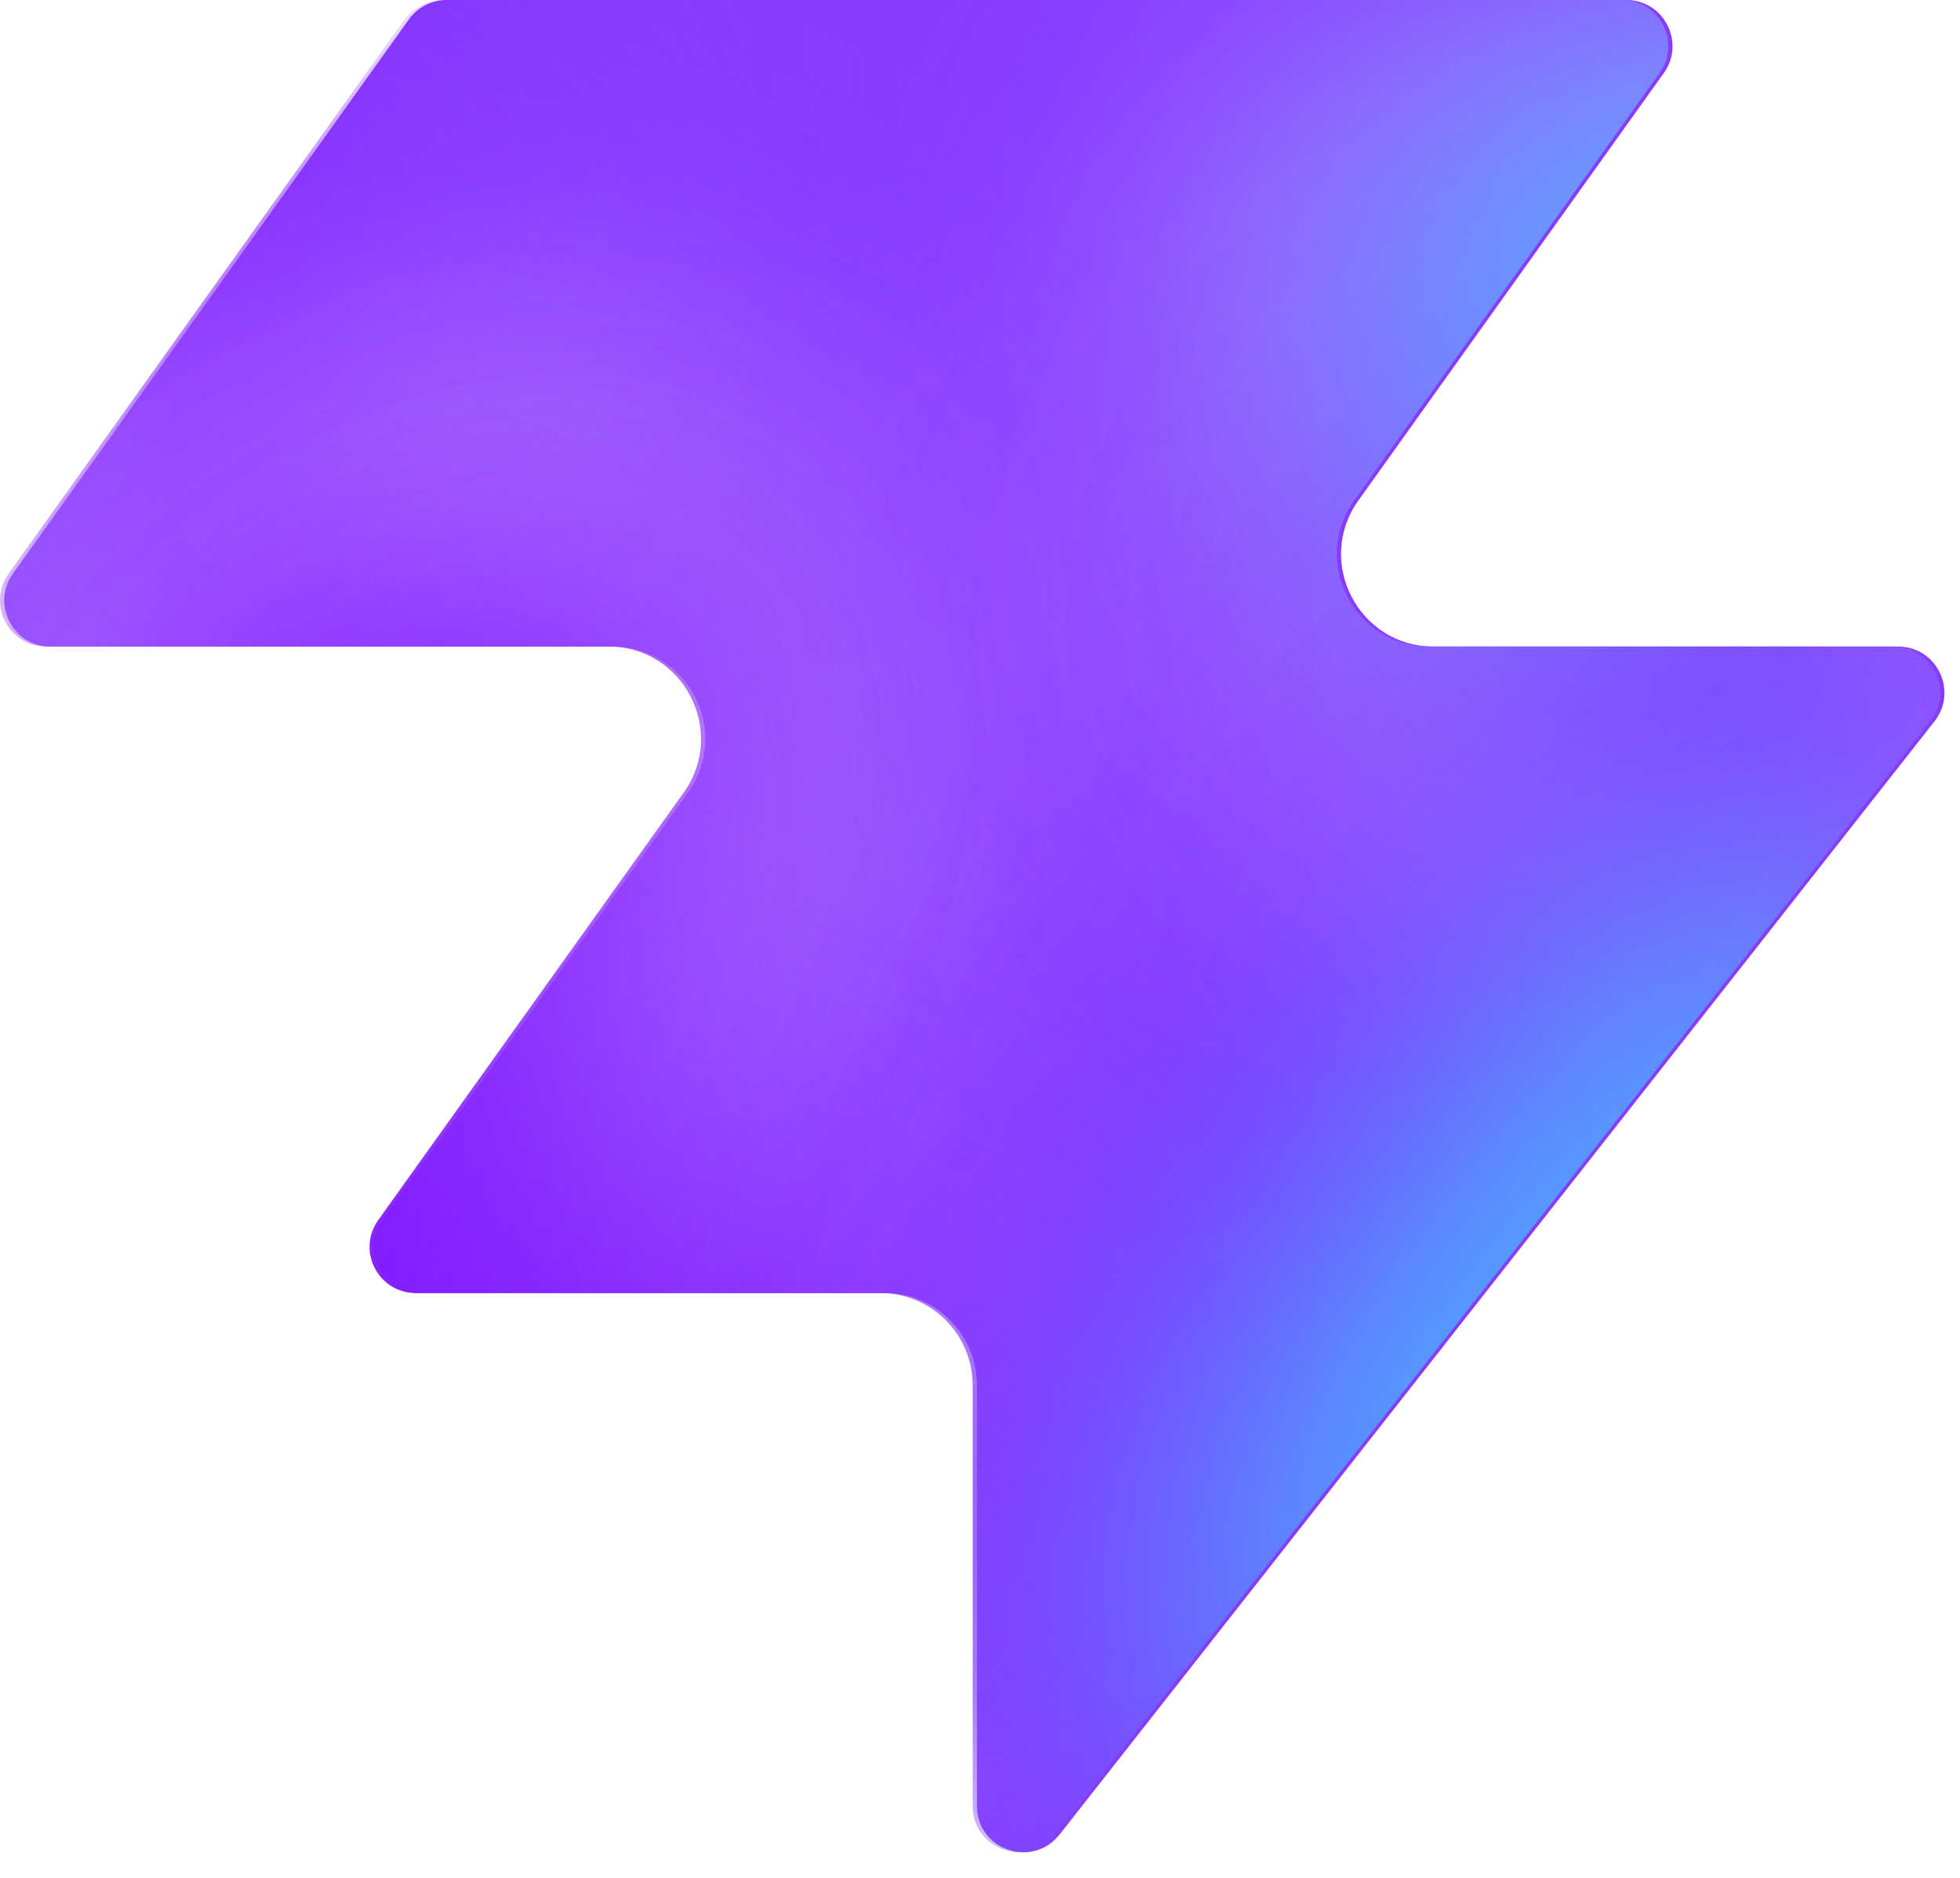
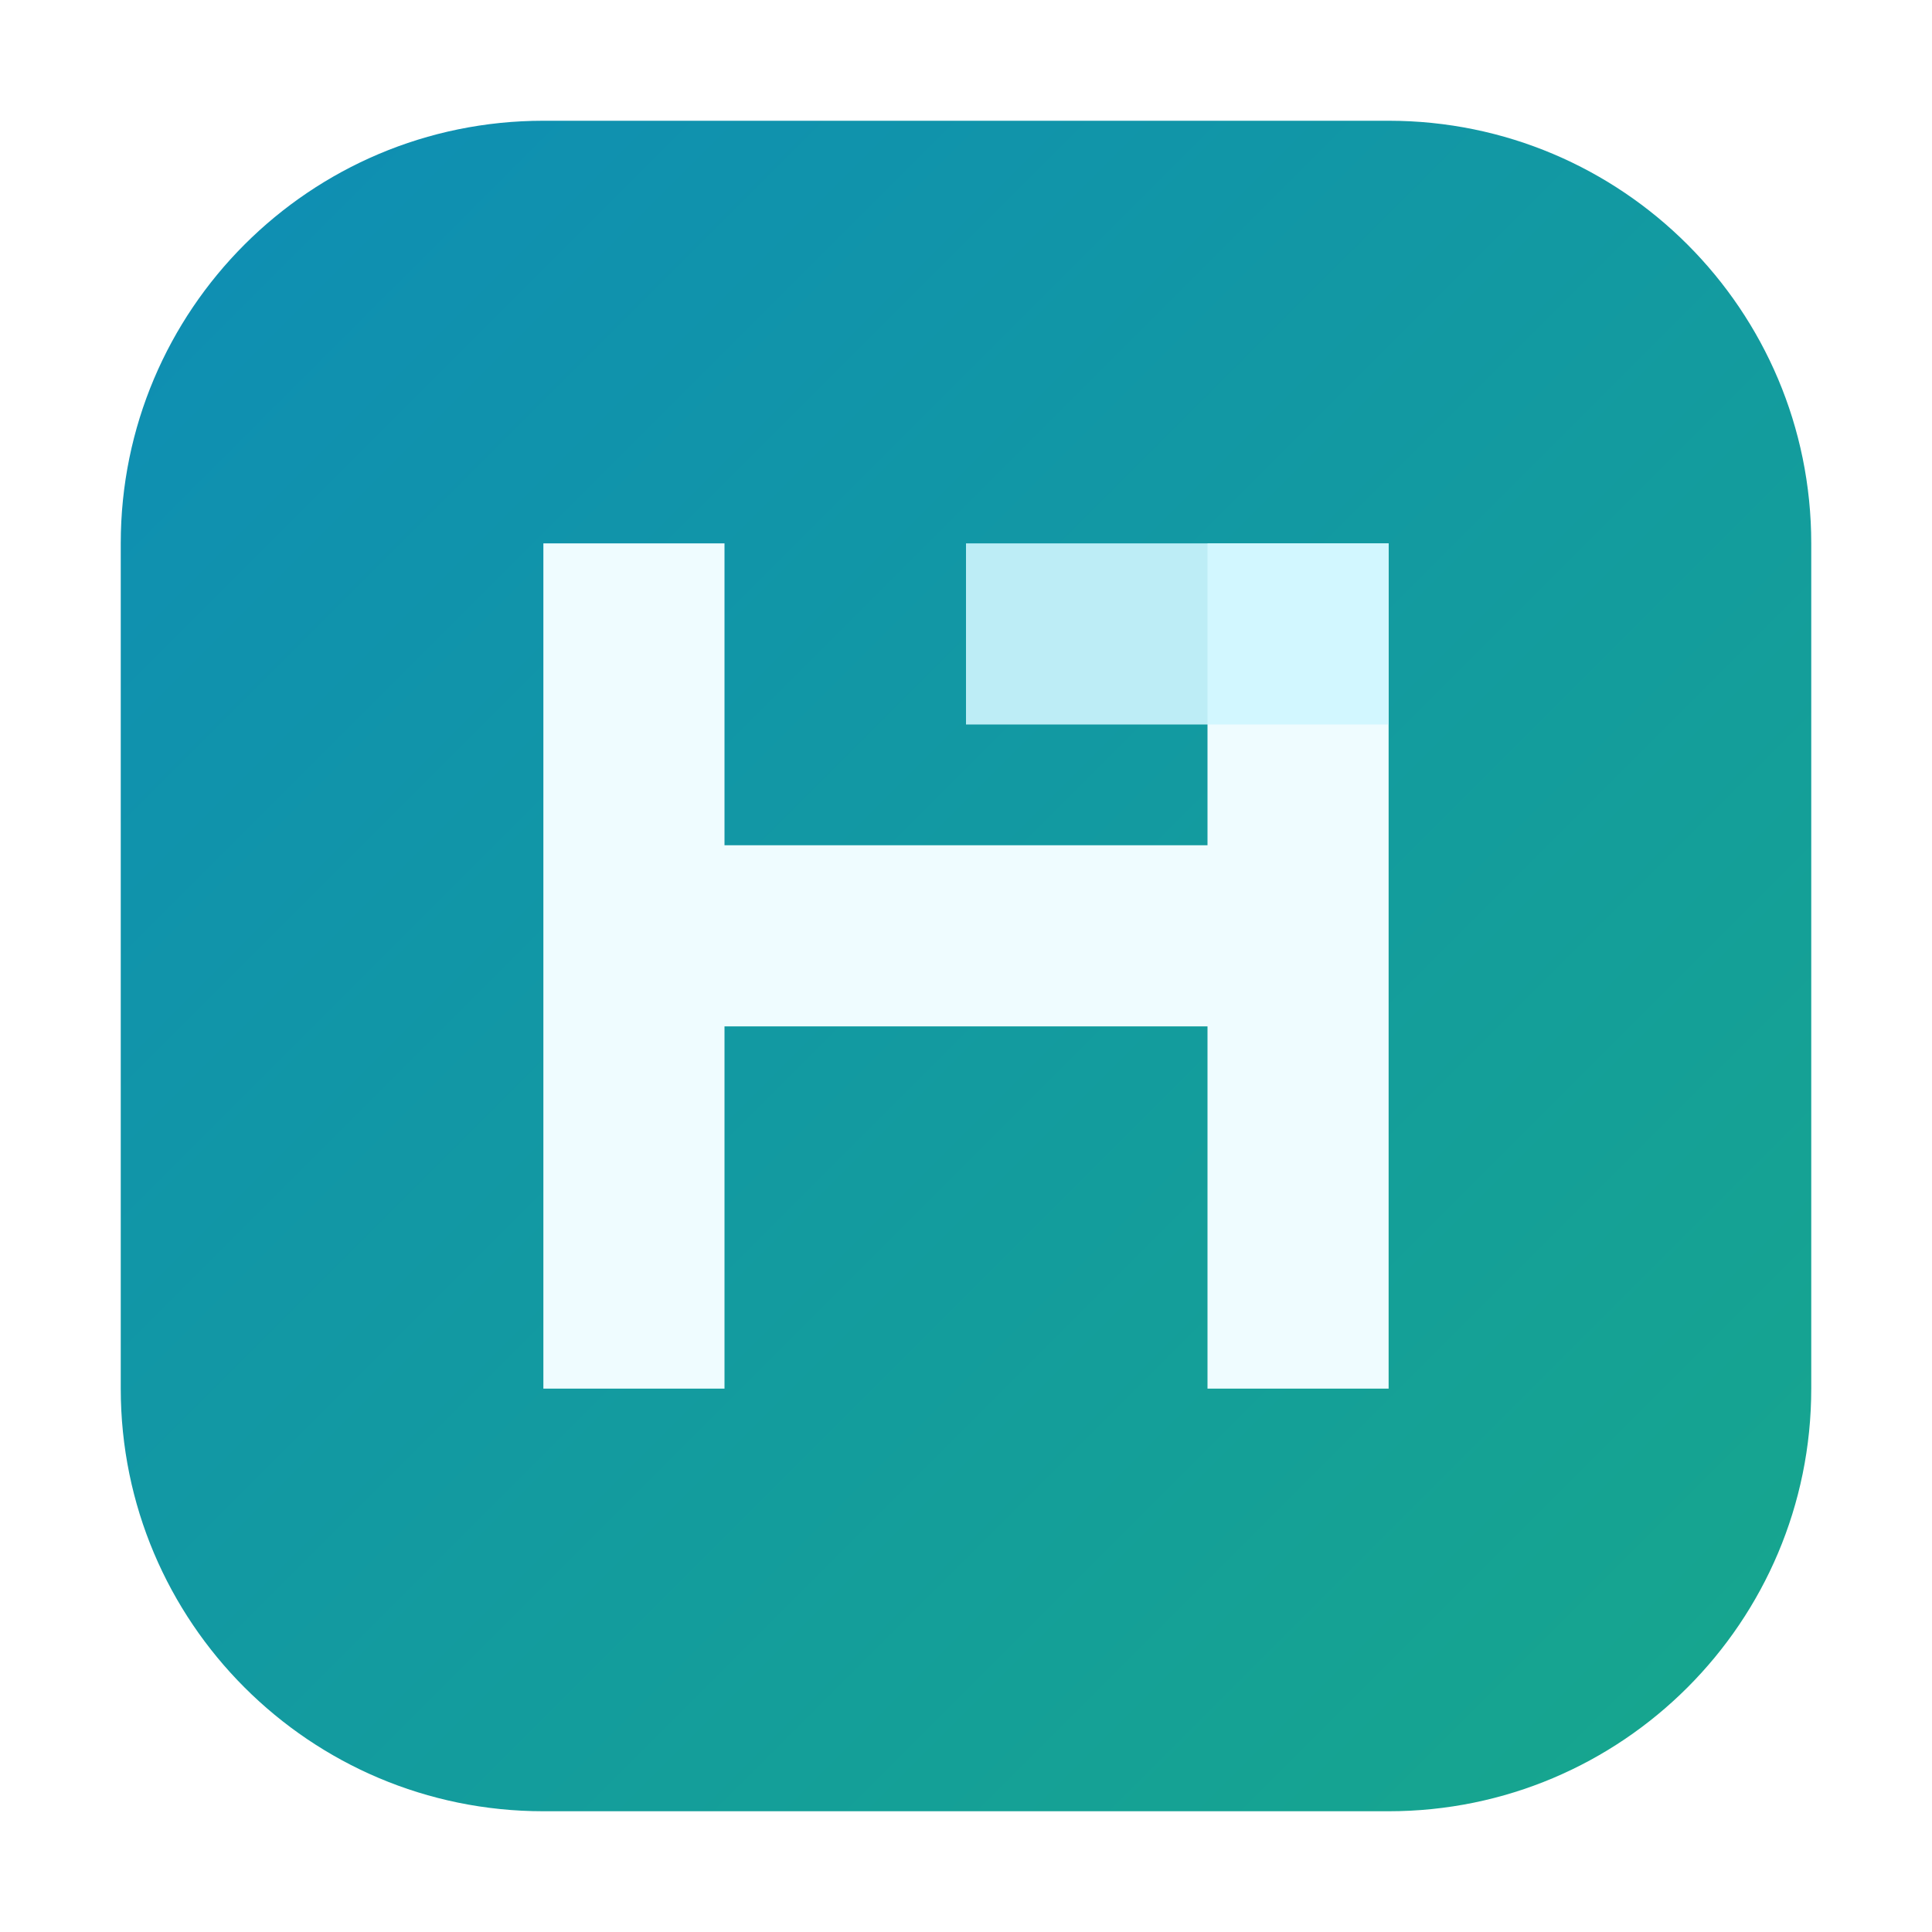
- <svg xmlns="http://www.w3.org/2000/svg" width="48" height="46" fill="none" viewBox="0 0 48 46">
-   <path fill="#863bff" d="M25.946 44.938c-.664.845-2.021.375-2.021-.698V33.937a2.26 2.26 0 0 0-2.262-2.262H10.287c-.92 0-1.456-1.04-.92-1.788l7.48-10.471c1.07-1.497 0-3.578-1.842-3.578H1.237c-.92 0-1.456-1.04-.92-1.788L10.013.474c.214-.297.556-.474.92-.474h28.894c.92 0 1.456 1.04.92 1.788l-7.48 10.471c-1.07 1.498 0 3.579 1.842 3.579h11.377c.943 0 1.473 1.088.89 1.83L25.947 44.94z" style="fill:#863bff;fill:color(display-p3 .525 .23 1);fill-opacity:1" />
-   <mask id="a" width="48" height="46" x="0" y="0" maskUnits="userSpaceOnUse" style="mask-type:alpha">
-     <path fill="#000" d="M25.842 44.938c-.664.844-2.021.375-2.021-.698V33.937a2.26 2.26 0 0 0-2.262-2.262H10.183c-.92 0-1.456-1.04-.92-1.788l7.48-10.471c1.07-1.498 0-3.579-1.842-3.579H1.133c-.92 0-1.456-1.04-.92-1.787L9.91.473c.214-.297.556-.474.92-.474h28.894c.92 0 1.456 1.04.92 1.788l-7.48 10.471c-1.07 1.498 0 3.578 1.842 3.578h11.377c.943 0 1.473 1.088.89 1.832L25.843 44.94z" style="fill:#000;fill-opacity:1" />
-   </mask>
-   <g mask="url(#a)">
-     <g filter="url(#b)">
-       <ellipse cx="5.508" cy="14.704" fill="#ede6ff" rx="5.508" ry="14.704" style="fill:#ede6ff;fill:color(display-p3 .927 .903 1);fill-opacity:1" transform="matrix(.00324 1 1 -.00324 -4.47 31.516)" />
-     </g>
-     <g filter="url(#c)">
-       <ellipse cx="10.399" cy="29.851" fill="#ede6ff" rx="10.399" ry="29.851" style="fill:#ede6ff;fill:color(display-p3 .927 .903 1);fill-opacity:1" transform="matrix(.00324 1 1 -.00324 -39.328 7.883)" />
-     </g>
-     <g filter="url(#d)">
-       <ellipse cx="5.508" cy="30.487" fill="#7e14ff" rx="5.508" ry="30.487" style="fill:#7e14ff;fill:color(display-p3 .492 .077 1);fill-opacity:1" transform="rotate(89.814 -25.913 -14.639)scale(1 -1)" />
-     </g>
-     <g filter="url(#e)">
-       <ellipse cx="5.508" cy="30.599" fill="#7e14ff" rx="5.508" ry="30.599" style="fill:#7e14ff;fill:color(display-p3 .492 .077 1);fill-opacity:1" transform="rotate(89.814 -32.644 -3.334)scale(1 -1)" />
-     </g>
-     <g filter="url(#f)">
-       <ellipse cx="5.508" cy="30.599" fill="#7e14ff" rx="5.508" ry="30.599" style="fill:#7e14ff;fill:color(display-p3 .492 .077 1);fill-opacity:1" transform="matrix(.00324 1 1 -.00324 -34.34 30.47)" />
-     </g>
-     <g filter="url(#g)">
-       <ellipse cx="14.072" cy="22.078" fill="#ede6ff" rx="14.072" ry="22.078" style="fill:#ede6ff;fill:color(display-p3 .927 .903 1);fill-opacity:1" transform="rotate(93.35 24.506 48.493)scale(-1 1)" />
-     </g>
-     <g filter="url(#h)">
-       <ellipse cx="3.47" cy="21.501" fill="#7e14ff" rx="3.47" ry="21.501" style="fill:#7e14ff;fill:color(display-p3 .492 .077 1);fill-opacity:1" transform="rotate(89.009 28.708 47.59)scale(-1 1)" />
-     </g>
-     <g filter="url(#i)">
-       <ellipse cx="3.47" cy="21.501" fill="#7e14ff" rx="3.47" ry="21.501" style="fill:#7e14ff;fill:color(display-p3 .492 .077 1);fill-opacity:1" transform="rotate(89.009 28.708 47.59)scale(-1 1)" />
-     </g>
-     <g filter="url(#j)">
-       <ellipse cx=".387" cy="8.972" fill="#7e14ff" rx="4.407" ry="29.108" style="fill:#7e14ff;fill:color(display-p3 .492 .077 1);fill-opacity:1" transform="rotate(39.51 .387 8.972)" />
-     </g>
-     <g filter="url(#k)">
-       <ellipse cx="47.523" cy="-6.092" fill="#7e14ff" rx="4.407" ry="29.108" style="fill:#7e14ff;fill:color(display-p3 .492 .077 1);fill-opacity:1" transform="rotate(37.892 47.523 -6.092)" />
-     </g>
-     <g filter="url(#l)">
-       <ellipse cx="41.412" cy="6.333" fill="#47bfff" rx="5.971" ry="9.665" style="fill:#47bfff;fill:color(display-p3 .28 .748 1);fill-opacity:1" transform="rotate(37.892 41.412 6.333)" />
-     </g>
-     <g filter="url(#m)">
-       <ellipse cx="-1.879" cy="38.332" fill="#7e14ff" rx="4.407" ry="29.108" style="fill:#7e14ff;fill:color(display-p3 .492 .077 1);fill-opacity:1" transform="rotate(37.892 -1.88 38.332)" />
-     </g>
-     <g filter="url(#n)">
-       <ellipse cx="-1.879" cy="38.332" fill="#7e14ff" rx="4.407" ry="29.108" style="fill:#7e14ff;fill:color(display-p3 .492 .077 1);fill-opacity:1" transform="rotate(37.892 -1.88 38.332)" />
-     </g>
-     <g filter="url(#o)">
-       <ellipse cx="35.651" cy="29.907" fill="#7e14ff" rx="4.407" ry="29.108" style="fill:#7e14ff;fill:color(display-p3 .492 .077 1);fill-opacity:1" transform="rotate(37.892 35.651 29.907)" />
-     </g>
-     <g filter="url(#p)">
-       <ellipse cx="38.418" cy="32.4" fill="#47bfff" rx="5.971" ry="15.297" style="fill:#47bfff;fill:color(display-p3 .28 .748 1);fill-opacity:1" transform="rotate(37.892 38.418 32.4)" />
-     </g>
-   </g>
+ <svg xmlns="http://www.w3.org/2000/svg" width="64" height="64" viewBox="0 0 64 64" fill="none">
  <defs>
-     <filter id="b" width="60.045" height="41.654" x="-19.77" y="16.149" color-interpolation-filters="sRGB" filterUnits="userSpaceOnUse">
-       <feFlood flood-opacity="0" result="BackgroundImageFix" />
-       <feBlend in="SourceGraphic" in2="BackgroundImageFix" result="shape" />
-       <feGaussianBlur result="effect1_foregroundBlur_2002_17158" stdDeviation="7.659" />
-     </filter>
-     <filter id="c" width="90.34" height="51.437" x="-54.613" y="-7.533" color-interpolation-filters="sRGB" filterUnits="userSpaceOnUse">
-       <feFlood flood-opacity="0" result="BackgroundImageFix" />
-       <feBlend in="SourceGraphic" in2="BackgroundImageFix" result="shape" />
-       <feGaussianBlur result="effect1_foregroundBlur_2002_17158" stdDeviation="7.659" />
-     </filter>
-     <filter id="d" width="79.355" height="29.4" x="-49.64" y="2.03" color-interpolation-filters="sRGB" filterUnits="userSpaceOnUse">
-       <feFlood flood-opacity="0" result="BackgroundImageFix" />
-       <feBlend in="SourceGraphic" in2="BackgroundImageFix" result="shape" />
-       <feGaussianBlur result="effect1_foregroundBlur_2002_17158" stdDeviation="4.596" />
-     </filter>
-     <filter id="e" width="79.579" height="29.4" x="-45.045" y="20.029" color-interpolation-filters="sRGB" filterUnits="userSpaceOnUse">
-       <feFlood flood-opacity="0" result="BackgroundImageFix" />
-       <feBlend in="SourceGraphic" in2="BackgroundImageFix" result="shape" />
-       <feGaussianBlur result="effect1_foregroundBlur_2002_17158" stdDeviation="4.596" />
-     </filter>
-     <filter id="f" width="79.579" height="29.4" x="-43.513" y="21.178" color-interpolation-filters="sRGB" filterUnits="userSpaceOnUse">
-       <feFlood flood-opacity="0" result="BackgroundImageFix" />
-       <feBlend in="SourceGraphic" in2="BackgroundImageFix" result="shape" />
-       <feGaussianBlur result="effect1_foregroundBlur_2002_17158" stdDeviation="4.596" />
-     </filter>
-     <filter id="g" width="74.749" height="58.852" x="15.756" y="-17.901" color-interpolation-filters="sRGB" filterUnits="userSpaceOnUse">
-       <feFlood flood-opacity="0" result="BackgroundImageFix" />
-       <feBlend in="SourceGraphic" in2="BackgroundImageFix" result="shape" />
-       <feGaussianBlur result="effect1_foregroundBlur_2002_17158" stdDeviation="7.659" />
-     </filter>
-     <filter id="h" width="61.377" height="25.362" x="23.548" y="2.284" color-interpolation-filters="sRGB" filterUnits="userSpaceOnUse">
-       <feFlood flood-opacity="0" result="BackgroundImageFix" />
-       <feBlend in="SourceGraphic" in2="BackgroundImageFix" result="shape" />
-       <feGaussianBlur result="effect1_foregroundBlur_2002_17158" stdDeviation="4.596" />
-     </filter>
-     <filter id="i" width="61.377" height="25.362" x="23.548" y="2.284" color-interpolation-filters="sRGB" filterUnits="userSpaceOnUse">
-       <feFlood flood-opacity="0" result="BackgroundImageFix" />
-       <feBlend in="SourceGraphic" in2="BackgroundImageFix" result="shape" />
-       <feGaussianBlur result="effect1_foregroundBlur_2002_17158" stdDeviation="4.596" />
-     </filter>
-     <filter id="j" width="56.045" height="63.649" x="-27.636" y="-22.853" color-interpolation-filters="sRGB" filterUnits="userSpaceOnUse">
-       <feFlood flood-opacity="0" result="BackgroundImageFix" />
-       <feBlend in="SourceGraphic" in2="BackgroundImageFix" result="shape" />
-       <feGaussianBlur result="effect1_foregroundBlur_2002_17158" stdDeviation="4.596" />
-     </filter>
-     <filter id="k" width="54.814" height="64.646" x="20.116" y="-38.415" color-interpolation-filters="sRGB" filterUnits="userSpaceOnUse">
-       <feFlood flood-opacity="0" result="BackgroundImageFix" />
-       <feBlend in="SourceGraphic" in2="BackgroundImageFix" result="shape" />
-       <feGaussianBlur result="effect1_foregroundBlur_2002_17158" stdDeviation="4.596" />
-     </filter>
-     <filter id="l" width="33.541" height="35.313" x="24.641" y="-11.323" color-interpolation-filters="sRGB" filterUnits="userSpaceOnUse">
-       <feFlood flood-opacity="0" result="BackgroundImageFix" />
-       <feBlend in="SourceGraphic" in2="BackgroundImageFix" result="shape" />
-       <feGaussianBlur result="effect1_foregroundBlur_2002_17158" stdDeviation="4.596" />
-     </filter>
-     <filter id="m" width="54.814" height="64.646" x="-29.286" y="6.009" color-interpolation-filters="sRGB" filterUnits="userSpaceOnUse">
-       <feFlood flood-opacity="0" result="BackgroundImageFix" />
-       <feBlend in="SourceGraphic" in2="BackgroundImageFix" result="shape" />
-       <feGaussianBlur result="effect1_foregroundBlur_2002_17158" stdDeviation="4.596" />
-     </filter>
-     <filter id="n" width="54.814" height="64.646" x="-29.286" y="6.009" color-interpolation-filters="sRGB" filterUnits="userSpaceOnUse">
-       <feFlood flood-opacity="0" result="BackgroundImageFix" />
-       <feBlend in="SourceGraphic" in2="BackgroundImageFix" result="shape" />
-       <feGaussianBlur result="effect1_foregroundBlur_2002_17158" stdDeviation="4.596" />
-     </filter>
-     <filter id="o" width="54.814" height="64.646" x="8.244" y="-2.416" color-interpolation-filters="sRGB" filterUnits="userSpaceOnUse">
-       <feFlood flood-opacity="0" result="BackgroundImageFix" />
-       <feBlend in="SourceGraphic" in2="BackgroundImageFix" result="shape" />
-       <feGaussianBlur result="effect1_foregroundBlur_2002_17158" stdDeviation="4.596" />
-     </filter>
-     <filter id="p" width="39.409" height="43.623" x="18.713" y="10.588" color-interpolation-filters="sRGB" filterUnits="userSpaceOnUse">
-       <feFlood flood-opacity="0" result="BackgroundImageFix" />
-       <feBlend in="SourceGraphic" in2="BackgroundImageFix" result="shape" />
-       <feGaussianBlur result="effect1_foregroundBlur_2002_17158" stdDeviation="4.596" />
-     </filter>
+     <linearGradient id="bg" x1="8" y1="8" x2="56" y2="56" gradientUnits="userSpaceOnUse">
+       <stop stop-color="#0F8FB2" />
+       <stop offset="1" stop-color="#16A58F" />
+     </linearGradient>
  </defs>
+   <rect x="4" y="4" width="56" height="56" rx="14" fill="url(#bg)" />
+   <path d="M18 18H24V28H40V18H46V46H40V34H24V46H18V18Z" fill="#EFFCFF" />
+   <path d="M32 18H46V24H32V18Z" fill="#CFF6FF" fill-opacity="0.9" />
</svg>
